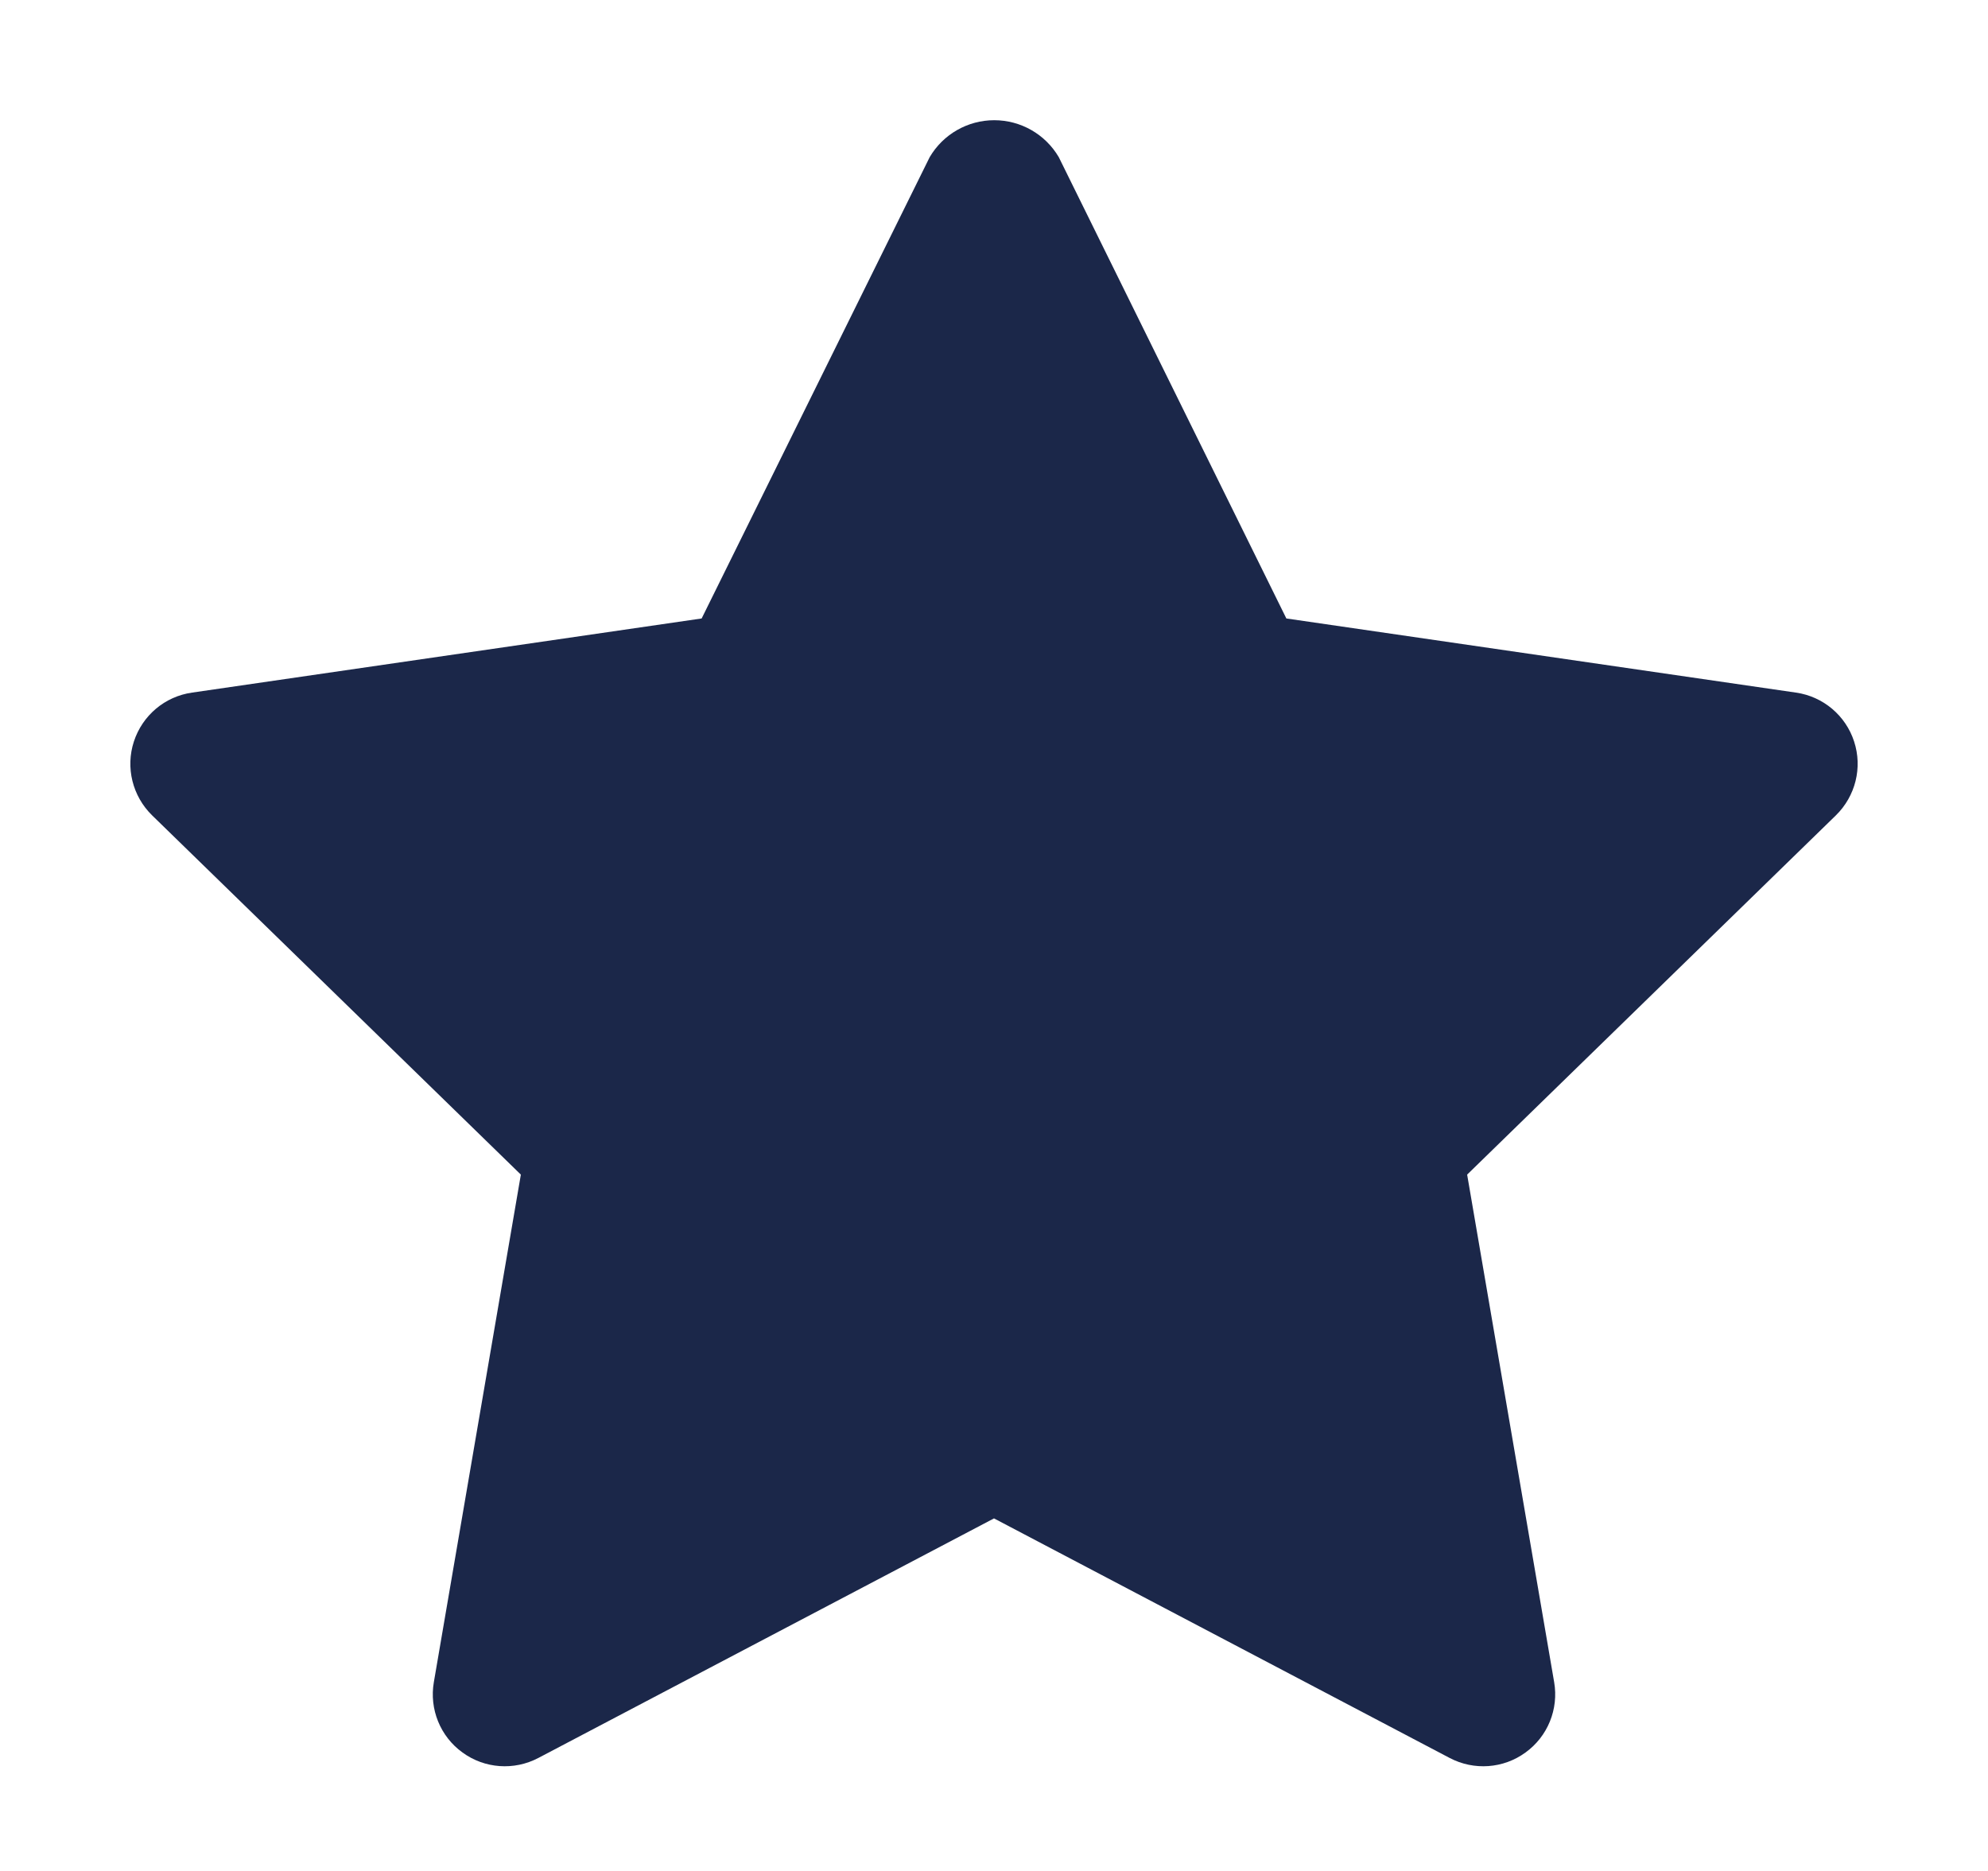
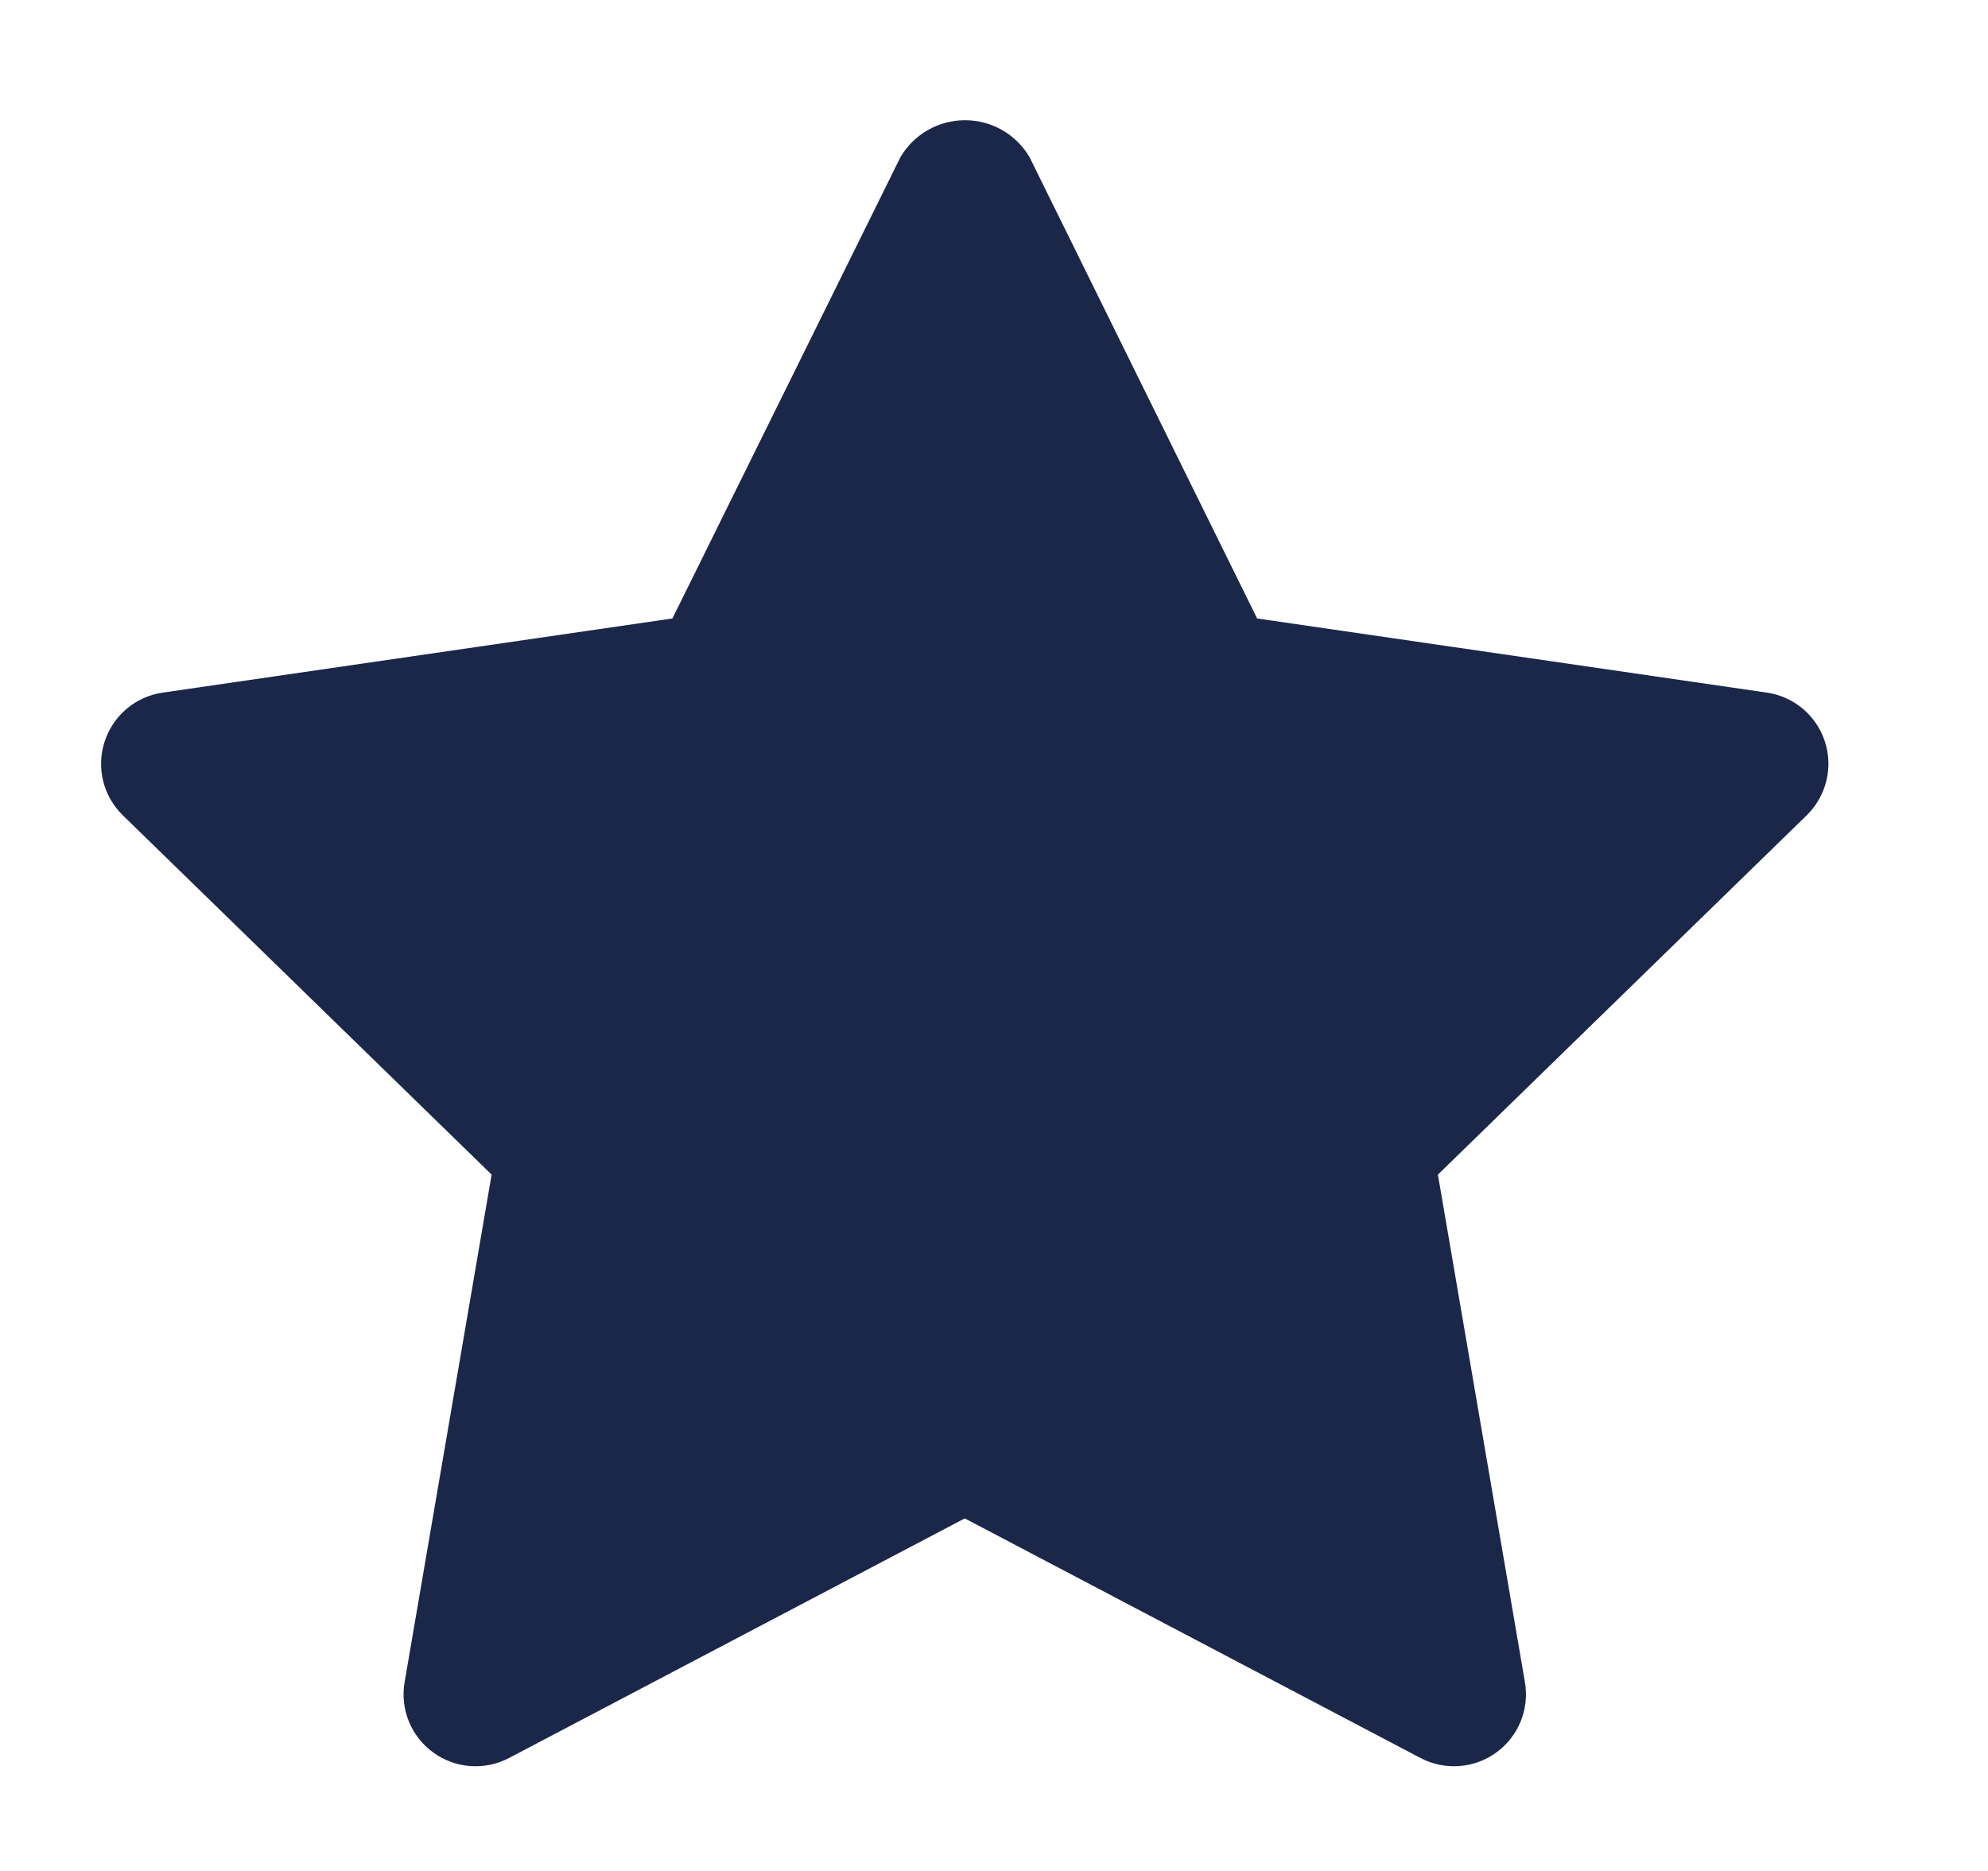
<svg xmlns="http://www.w3.org/2000/svg" width="17" height="16" viewBox="0 0 17 16" fill="none">
-   <path fill-rule="evenodd" clip-rule="evenodd" d="M15.358 5.923L11 5.289L9.054 1.344C8.939 1.148 8.729 1.028 8.502 1.028C8.275 1.028 8.065 1.148 7.95 1.344L6 5.289L1.642 5.923C1.41 5.956 1.218 6.118 1.145 6.341C1.072 6.564 1.133 6.808 1.3 6.972L4.454 10.045L3.71 14.385C3.67 14.616 3.765 14.85 3.955 14.987C4.144 15.125 4.395 15.143 4.603 15.034L8.5 12.985L12.397 15.034C12.605 15.143 12.856 15.125 13.045 14.987C13.235 14.85 13.33 14.616 13.29 14.385L12.546 10.045L15.7 6.972C15.867 6.808 15.928 6.564 15.855 6.341C15.783 6.119 15.591 5.957 15.359 5.923H15.358Z" fill="#1B2749" />
+   <path fill-rule="evenodd" clip-rule="evenodd" d="M15.108 5.923L10.75 5.289L8.804 1.344C8.689 1.148 8.479 1.028 8.252 1.028C8.025 1.028 7.815 1.148 7.7 1.344L5.75 5.289L1.392 5.923C1.16 5.956 0.968 6.118 0.895 6.341C0.822 6.564 0.882 6.808 1.05 6.972L4.204 10.045L3.46 14.385C3.42 14.616 3.515 14.85 3.705 14.987C3.894 15.125 4.145 15.143 4.353 15.034L8.25 12.985L12.147 15.034C12.355 15.143 12.606 15.125 12.795 14.987C12.985 14.85 13.08 14.616 13.04 14.385L12.296 10.045L15.45 6.972C15.617 6.808 15.678 6.564 15.605 6.341C15.533 6.119 15.341 5.957 15.109 5.923H15.108Z" fill="#1B2749" />
</svg>
